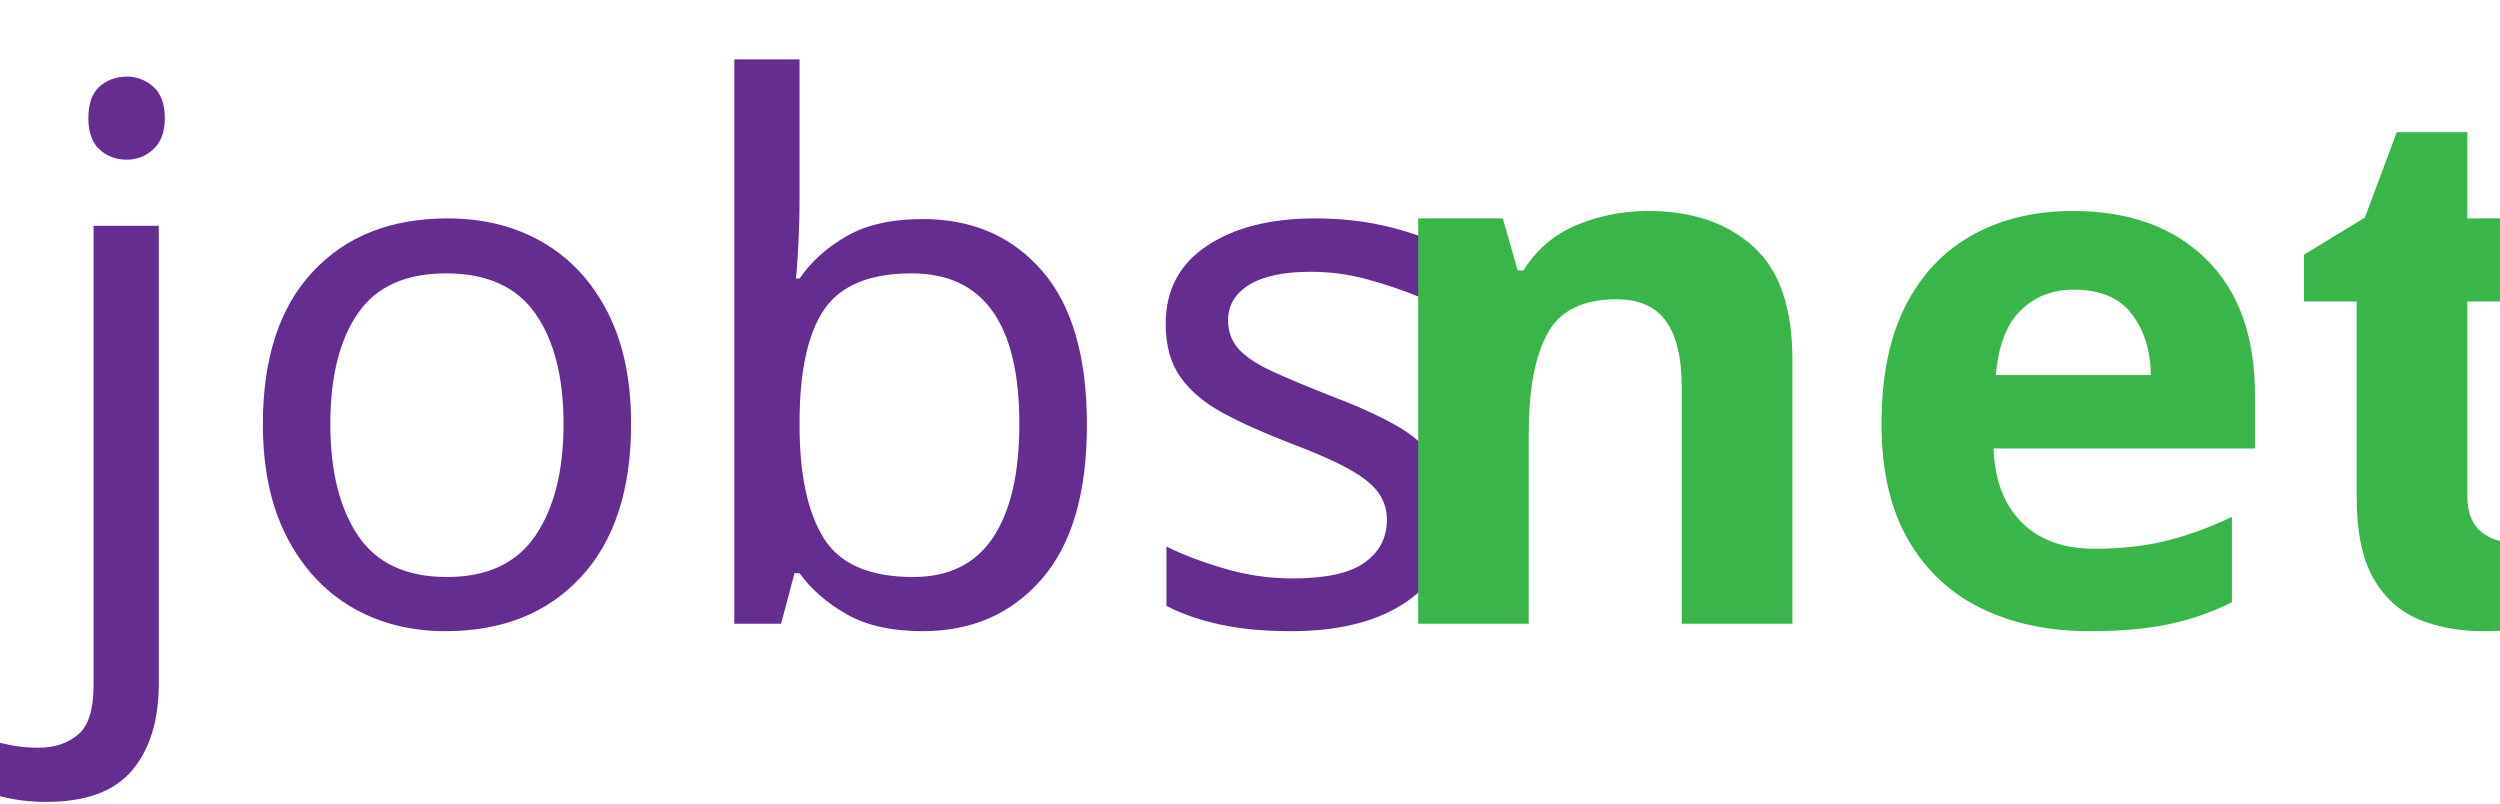
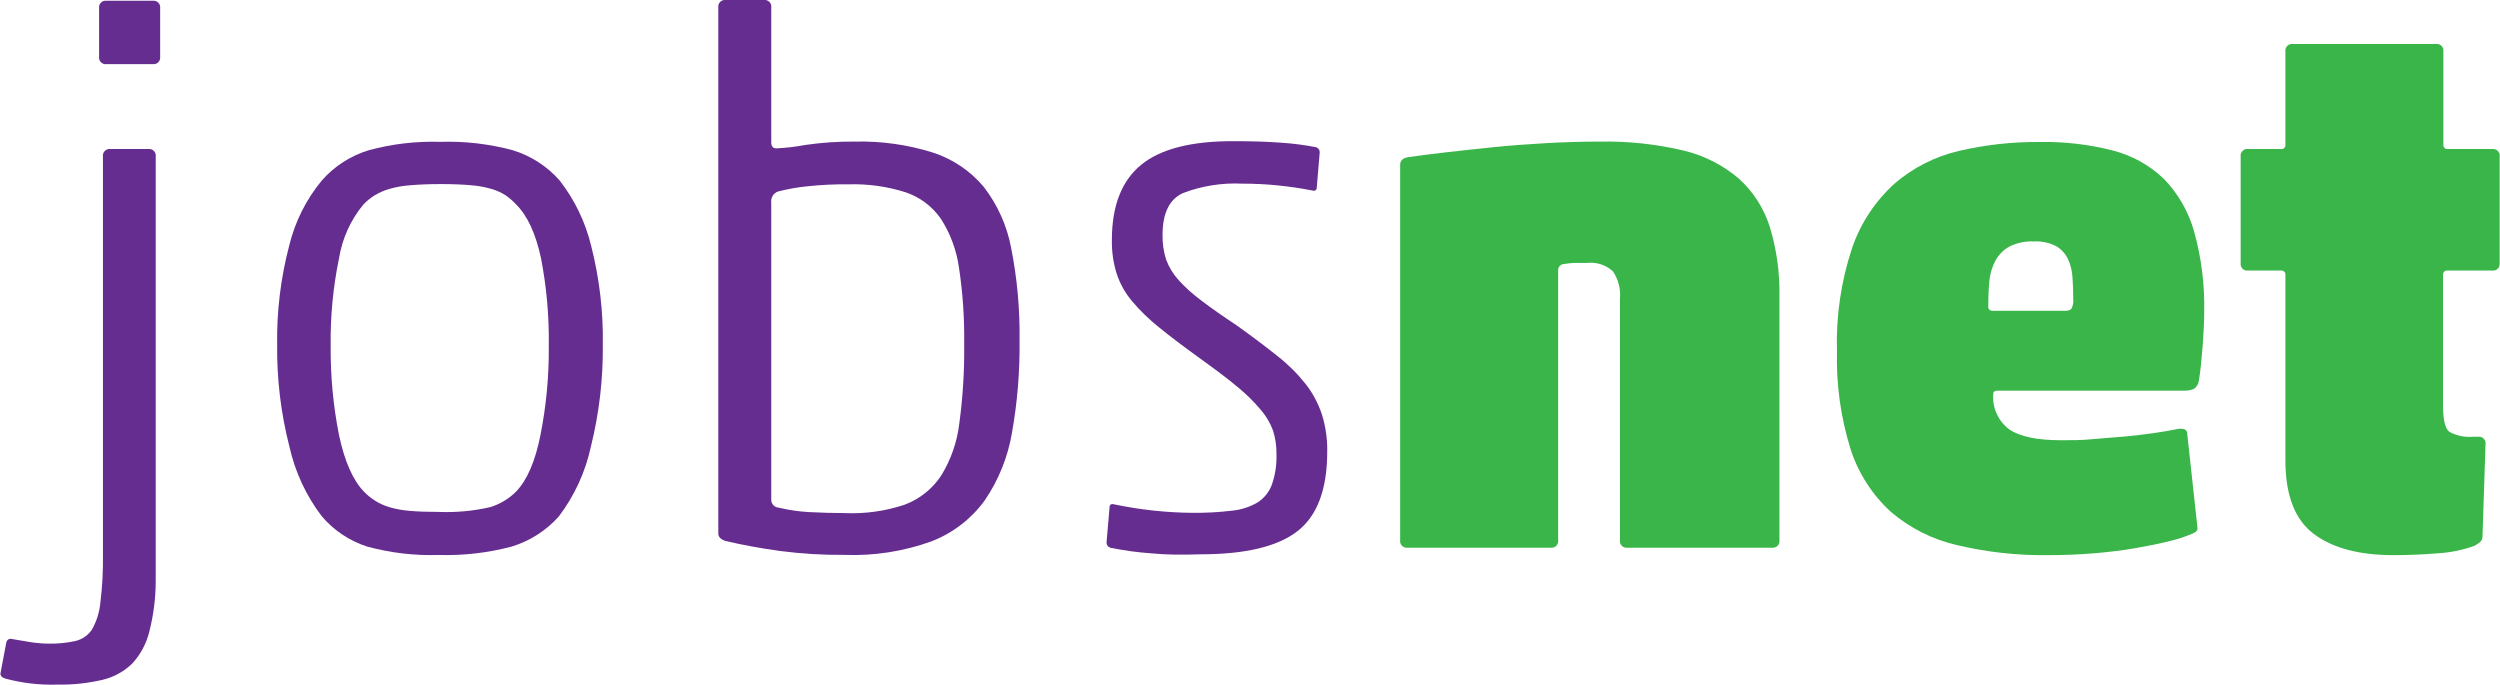
- <svg xmlns="http://www.w3.org/2000/svg" id="Camada_1" data-name="Camada 1" viewBox="0 0 300 96.41">
+ <svg xmlns="http://www.w3.org/2000/svg" id="Camada_1" data-name="Camada 1" viewBox="0 0 298.93 81.88">
  <defs>
-     <style>.cls-1{font-size:89.1px;fill:#662d91;font-family:AkkoW01-Light, Akko W01 Light;font-weight:300;}.cls-2{fill:#39b54a;font-family:AkkoW01-Black, Akko W01 Black;font-weight:800;}</style>
+     <style>.cls-1{fill:#662d91;}.cls-2{fill:#39b54a;}</style>
  </defs>
-   <text class="cls-1" transform="translate(3.65 74.85)">jobs<tspan class="cls-2" x="159.58" y="0">net</tspan>
-   </text>
+   <path class="cls-1" d="M55.18,52.47h4.55a.79.79,0,0,1,.89.9v50.78a24.57,24.57,0,0,1-.76,6,8.68,8.68,0,0,1-2,3.79,7.56,7.56,0,0,1-3.61,2,22.16,22.16,0,0,1-5.43.57,21.43,21.43,0,0,1-6.15-.71c-.41-.12-.62-.32-.62-.62l.71-3.74c.12-.36.39-.48.8-.36l2.14.36a15.33,15.33,0,0,0,2.14.17,13.55,13.55,0,0,0,3.16-.31,3.28,3.28,0,0,0,2-1.38,8.06,8.06,0,0,0,1-3.21,41.74,41.74,0,0,0,.31-5.79V53.37A.79.79,0,0,1,55.18,52.47Zm-1.33-11V35.64a.79.79,0,0,1,.89-.9h5.52a.79.79,0,0,1,.89.9v5.79a.79.79,0,0,1-.89.89H54.74A.79.79,0,0,1,53.85,41.43Z" transform="translate(-42 -34.65)" />
+   <path class="cls-1" d="M112.65,88.07a21.21,21.21,0,0,1-3.83,8.33,12.35,12.35,0,0,1-5.66,3.61,30.42,30.42,0,0,1-8.68,1,29.1,29.1,0,0,1-8.56-1,11.87,11.87,0,0,1-5.43-3.61,21.49,21.49,0,0,1-3.88-8.33,46.9,46.9,0,0,1-1.47-12.16,44,44,0,0,1,1.43-11.85,19.37,19.37,0,0,1,3.92-7.84,12.19,12.19,0,0,1,5.61-3.61,29.25,29.25,0,0,1,8.55-1,29.66,29.66,0,0,1,8.65,1,12.25,12.25,0,0,1,5.61,3.61,20.61,20.61,0,0,1,3.79,7.88,45,45,0,0,1,1.38,11.81A48.3,48.3,0,0,1,112.65,88.07ZM82.54,86.69q1,4.71,3,6.77a7,7,0,0,0,3,1.83,12.17,12.17,0,0,0,2.4.44c1,.09,2.11.13,3.48.13a23.3,23.3,0,0,0,6.19-.57,7.48,7.48,0,0,0,3.07-1.83q2-2.05,2.94-6.77a52.39,52.39,0,0,0,1-10.69,51.37,51.37,0,0,0-.93-10.47c-.63-2.94-1.62-5.1-3-6.46A7.47,7.47,0,0,0,102.45,58a6.34,6.34,0,0,0-1.69-.76,11.85,11.85,0,0,0-2.45-.44c-1-.09-2.14-.14-3.57-.14s-2.64.05-3.65.14a12,12,0,0,0-2.54.44,7.4,7.4,0,0,0-1.74.76,7,7,0,0,0-1.33,1.07,13.42,13.42,0,0,0-2.94,6.46,48.4,48.4,0,0,0-1,10.47A52.39,52.39,0,0,0,82.54,86.69Z" transform="translate(-42 -34.65)" />
+   <path class="cls-1" d="M135.33,100.54q-3.62-.5-6.55-1.2c-.59-.18-.89-.48-.89-.89V35.55a.79.79,0,0,1,.89-.9h4.55a.79.79,0,0,1,.89.9V51.67c0,.48.2.72.62.72a25.89,25.89,0,0,0,3.47-.41,38.66,38.66,0,0,1,5.89-.4,28.86,28.86,0,0,1,9.31,1.3,13.29,13.29,0,0,1,6.1,4.09,17.1,17.1,0,0,1,3.3,7.35,53.06,53.06,0,0,1,1,11A59.17,59.17,0,0,1,163,86.42a20.38,20.38,0,0,1-3.25,8.06,14.18,14.18,0,0,1-6.37,4.9A27.58,27.58,0,0,1,143,101,56.81,56.81,0,0,1,135.33,100.54Zm3.16-43.61a23.49,23.49,0,0,0-3.47.62,1.24,1.24,0,0,0-.8,1.34V94.35a.94.94,0,0,0,.89,1,19.89,19.89,0,0,0,3.61.53Q141,96,143,96A19.81,19.81,0,0,0,150.16,95a9,9,0,0,0,4.37-3.47,15.28,15.28,0,0,0,2.18-6.28,65.16,65.16,0,0,0,.58-9.49,56,56,0,0,0-.62-9.09,14.52,14.52,0,0,0-2.18-5.88,8.4,8.4,0,0,0-4.24-3.16,20.6,20.6,0,0,0-6.77-.94A41.83,41.83,0,0,0,138.49,56.93Z" transform="translate(-42 -34.65)" />
+   <path class="cls-1" d="M179.61,100.81a36.43,36.43,0,0,1-4.85-.67.63.63,0,0,1-.45-.62l.36-4.19c0-.36.21-.48.62-.36a47.3,47.3,0,0,0,9.36,1,36.23,36.23,0,0,0,4.68-.26,7.44,7.44,0,0,0,3.07-1,4.31,4.31,0,0,0,1.69-2.14,10.06,10.06,0,0,0,.54-3.61,9.09,9.09,0,0,0-.4-2.8,8,8,0,0,0-1.43-2.45A20.52,20.52,0,0,0,190,80.94c-1.18-1-2.73-2.15-4.63-3.52s-3.5-2.58-4.81-3.65a22.87,22.87,0,0,1-3.21-3.12,10,10,0,0,1-1.82-3.25,12.74,12.74,0,0,1-.58-4.06q0-6.14,3.52-9t11.18-2.81q3.12,0,5.52.18a34.31,34.31,0,0,1,4.19.54.62.62,0,0,1,.44.62l-.35,4.19c0,.35-.21.47-.63.35-1.18-.23-2.49-.43-3.92-.58s-2.88-.22-4.36-.22a17.53,17.53,0,0,0-7.08,1.12c-1.64.74-2.45,2.42-2.45,5a9,9,0,0,0,.44,3,7.48,7.48,0,0,0,1.47,2.4,18.41,18.41,0,0,0,2.72,2.45c1.13.87,2.55,1.86,4.27,3,1.91,1.37,3.54,2.6,4.91,3.7a19.86,19.86,0,0,1,3.34,3.34,12,12,0,0,1,1.91,3.61,14,14,0,0,1,.63,4.41q0,6.77-3.57,9.53c-2.37,1.84-6.24,2.76-11.58,2.76C183.46,101,181.49,101,179.61,100.81Z" transform="translate(-42 -34.65)" />
+   <path class="cls-2" d="M235.7,99.25V70.38a5.06,5.06,0,0,0-.84-3.29,3.92,3.92,0,0,0-3.08-1c-.59,0-1.13,0-1.6,0a9,9,0,0,0-1.16.13.73.73,0,0,0-.71.81V99.25a.79.79,0,0,1-.89.89H210.31a.79.79,0,0,1-.89-.89V54.35c0-.48.3-.78.89-.9,1.19-.17,2.67-.37,4.45-.57s3.72-.42,5.8-.63,4.21-.37,6.41-.49,4.31-.18,6.33-.18a40.26,40.26,0,0,1,10,1.07A15.82,15.82,0,0,1,249.91,56a13.05,13.05,0,0,1,3.7,5.75,26.74,26.74,0,0,1,1.16,8.38V99.25a.79.79,0,0,1-.89.89H236.59A.79.79,0,0,1,235.7,99.25Z" transform="translate(-42 -34.65)" />
+   <path class="cls-2" d="M301.46,99.34c-1.19.3-2.56.58-4.1.85s-3.21.47-5,.62-3.59.22-5.44.22A44.68,44.68,0,0,1,276,99.83a18.56,18.56,0,0,1-7.93-4,17.37,17.37,0,0,1-4.81-7.53,36.24,36.24,0,0,1-1.61-11.63,35.73,35.73,0,0,1,1.83-12.43,18.43,18.43,0,0,1,5.08-7.66,18.08,18.08,0,0,1,7.66-3.88,40.73,40.73,0,0,1,9.58-1.07,32.78,32.78,0,0,1,8.77,1A13.75,13.75,0,0,1,300.7,56a14.71,14.71,0,0,1,3.65,6.32A33,33,0,0,1,305.56,72q0,1.61-.18,4c-.12,1.57-.27,3-.45,4.14a1.47,1.47,0,0,1-.58,1,3,3,0,0,1-1.38.22H280.88q-.54,0-.54.36A4.82,4.82,0,0,0,282.26,86c1.27.86,3.34,1.29,6.19,1.29,1.25,0,2.51,0,3.79-.13s2.54-.2,3.78-.31,2.41-.26,3.48-.41,2-.31,2.85-.49a1.93,1.93,0,0,1,.76,0,.56.56,0,0,1,.4.36l1.24,11.41c.06.29-.11.53-.53.71A16.65,16.65,0,0,1,301.46,99.34ZM280.25,71.81H289a1,1,0,0,0,.67-.22,2,2,0,0,0,.23-1.21q0-1.34-.09-2.58a6,6,0,0,0-.54-2.18,3.6,3.6,0,0,0-1.38-1.52,5.26,5.26,0,0,0-2.72-.58,5.84,5.84,0,0,0-2.94.63,4.32,4.32,0,0,0-1.65,1.69,6.49,6.49,0,0,0-.71,2.45c-.09.92-.13,1.91-.13,3A.47.47,0,0,0,280.25,71.81Z" transform="translate(-42 -34.65)" />
+   <path class="cls-2" d="M333.53,100.81c-1.84.15-3.62.22-5.34.22q-6.15,0-9.53-2.54t-3.39-8.77V67.53a.47.47,0,0,0-.54-.53h-3.92a.79.79,0,0,1-.89-.89V53.37a.79.79,0,0,1,.89-.9h3.92a.47.47,0,0,0,.54-.53V40.8a.79.79,0,0,1,.89-.89h17.11a.79.79,0,0,1,.89.89V51.94a.47.47,0,0,0,.53.53H340a.79.79,0,0,1,.89.9V66.11A.79.79,0,0,1,340,67h-5.35a.47.47,0,0,0-.53.53V83.12c0,1.73.25,2.78.76,3.17a5.09,5.09,0,0,0,2.89.58h.54a.79.79,0,0,1,.89.89l-.36,11a.9.9,0,0,1-.31.72,3.23,3.23,0,0,1-.67.44A15.81,15.81,0,0,1,333.53,100.81Z" transform="translate(-42 -34.65)" />
</svg>
